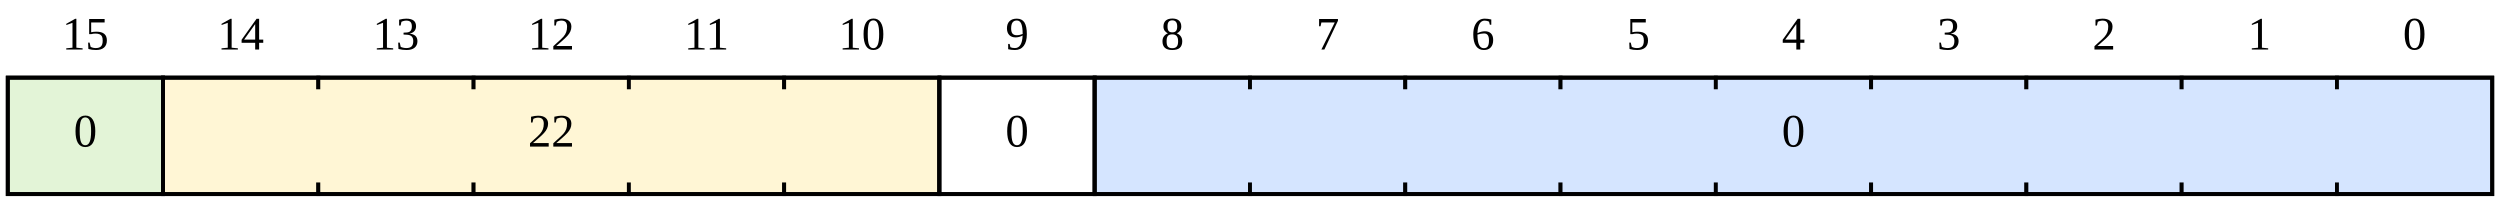
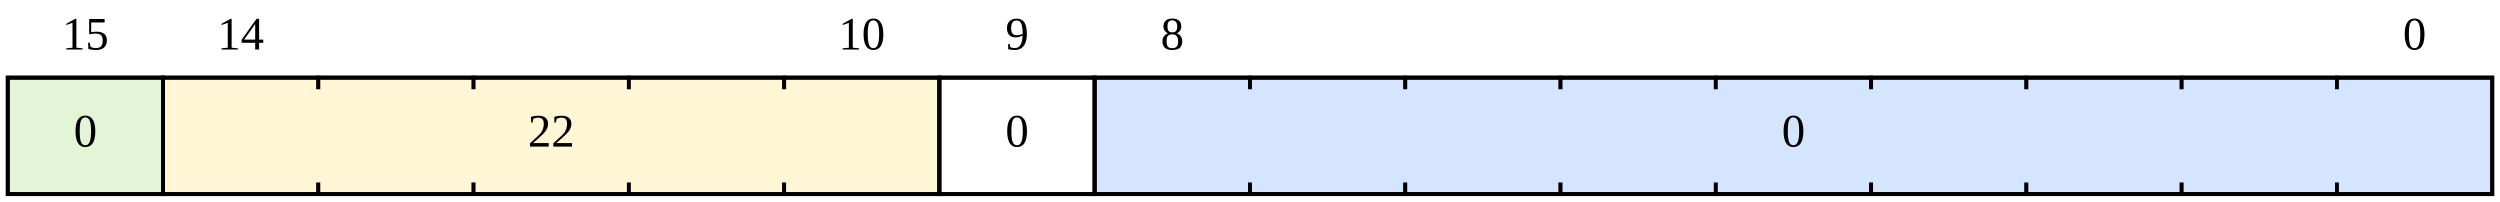
<svg xmlns="http://www.w3.org/2000/svg" version="1.1" width="644" height="52">
  <rect x="0" y="0" width="644" height="52" stroke="white" fill="white" />
  <text x="22.0" y="10.0" fill="black" text-anchor="middle" dominant-baseline="middle">15</text>
  <text x="62.0" y="10.0" fill="black" text-anchor="middle" dominant-baseline="middle">14</text>
-   <text x="102.0" y="10.0" fill="black" text-anchor="middle" dominant-baseline="middle">13</text>
-   <text x="142.0" y="10.0" fill="black" text-anchor="middle" dominant-baseline="middle">12</text>
-   <text x="182.0" y="10.0" fill="black" text-anchor="middle" dominant-baseline="middle">11</text>
  <text x="222.0" y="10.0" fill="black" text-anchor="middle" dominant-baseline="middle">10</text>
  <text x="262.0" y="10.0" fill="black" text-anchor="middle" dominant-baseline="middle">9</text>
  <text x="302.0" y="10.0" fill="black" text-anchor="middle" dominant-baseline="middle">8</text>
-   <text x="342.0" y="10.0" fill="black" text-anchor="middle" dominant-baseline="middle">7</text>
-   <text x="382.0" y="10.0" fill="black" text-anchor="middle" dominant-baseline="middle">6</text>
-   <text x="422.0" y="10.0" fill="black" text-anchor="middle" dominant-baseline="middle">5</text>
-   <text x="462.0" y="10.0" fill="black" text-anchor="middle" dominant-baseline="middle">4</text>
-   <text x="502.0" y="10.0" fill="black" text-anchor="middle" dominant-baseline="middle">3</text>
-   <text x="542.0" y="10.0" fill="black" text-anchor="middle" dominant-baseline="middle">2</text>
-   <text x="582.0" y="10.0" fill="black" text-anchor="middle" dominant-baseline="middle">1</text>
  <text x="622.0" y="10.0" fill="black" text-anchor="middle" dominant-baseline="middle">0</text>
  <rect x="2" y="20" width="40" height="30" stroke="black" fill="#e3f4d7" />
  <rect x="2" y="20" width="40" height="30" stroke="black" fill="none" />
  <text x="22.0" y="35.0" fill="black" text-anchor="middle" dominant-baseline="middle">0</text>
  <rect x="42" y="20" width="40" height="30" stroke="black" fill="#fff6d5" />
  <rect x="82" y="20" width="40" height="30" stroke="black" fill="#fff6d5" />
  <rect x="122" y="20" width="40" height="30" stroke="black" fill="#fff6d5" />
  <rect x="162" y="20" width="40" height="30" stroke="black" fill="#fff6d5" />
  <rect x="202" y="20" width="40" height="30" stroke="black" fill="#fff6d5" />
  <rect x="45" y="23" width="194" height="24" stroke="none" fill="#fff6d5" />
  <rect x="42" y="20" width="200" height="30" stroke="black" fill="none" />
  <text x="142.0" y="35.0" fill="black" text-anchor="middle" dominant-baseline="middle">22</text>
  <rect x="242" y="20" width="40" height="30" stroke="black" fill="white" />
  <rect x="242" y="20" width="40" height="30" stroke="black" fill="none" />
  <text x="262.0" y="35.0" fill="black" text-anchor="middle" dominant-baseline="middle">0</text>
  <rect x="282" y="20" width="40" height="30" stroke="black" fill="#d5e5ff" />
  <rect x="322" y="20" width="40" height="30" stroke="black" fill="#d5e5ff" />
  <rect x="362" y="20" width="40" height="30" stroke="black" fill="#d5e5ff" />
  <rect x="402" y="20" width="40" height="30" stroke="black" fill="#d5e5ff" />
  <rect x="442" y="20" width="40" height="30" stroke="black" fill="#d5e5ff" />
  <rect x="482" y="20" width="40" height="30" stroke="black" fill="#d5e5ff" />
  <rect x="522" y="20" width="40" height="30" stroke="black" fill="#d5e5ff" />
  <rect x="562" y="20" width="40" height="30" stroke="black" fill="#d5e5ff" />
  <rect x="602" y="20" width="40" height="30" stroke="black" fill="#d5e5ff" />
  <rect x="285" y="23" width="354" height="24" stroke="none" fill="#d5e5ff" />
  <rect x="282" y="20" width="360" height="30" stroke="black" fill="none" />
  <text x="462.0" y="35.0" fill="black" text-anchor="middle" dominant-baseline="middle">0</text>
</svg>
